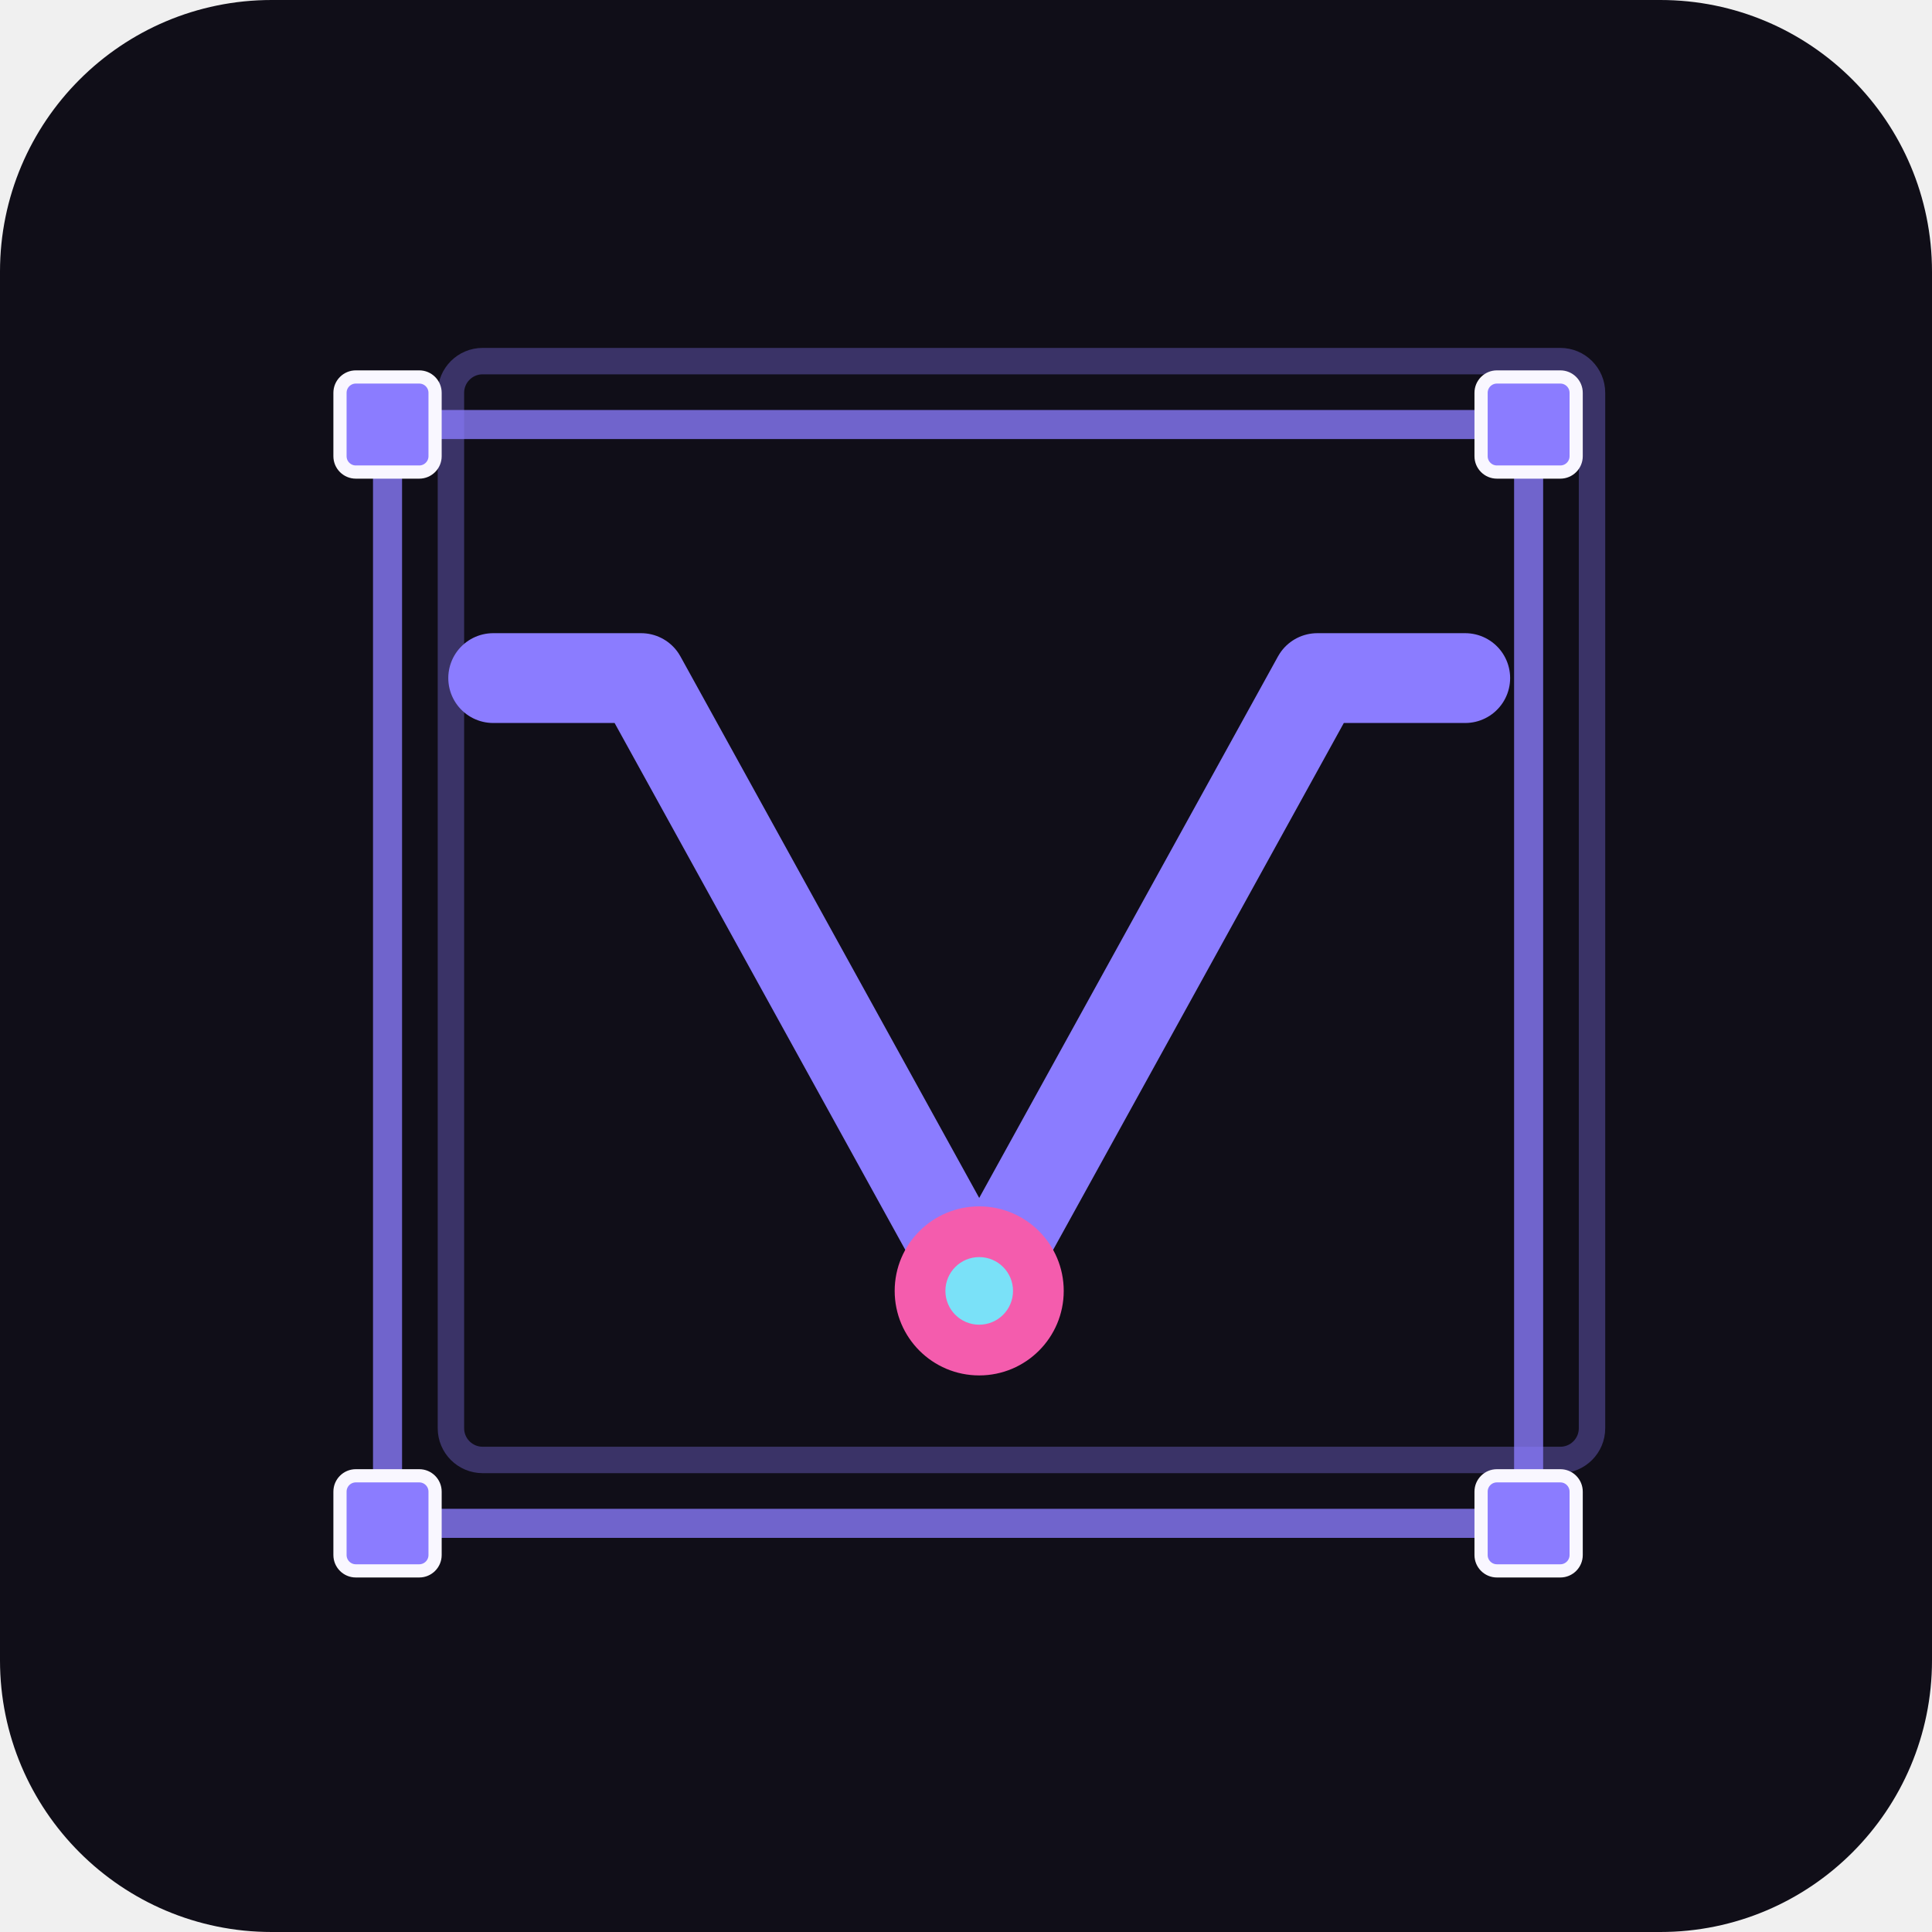
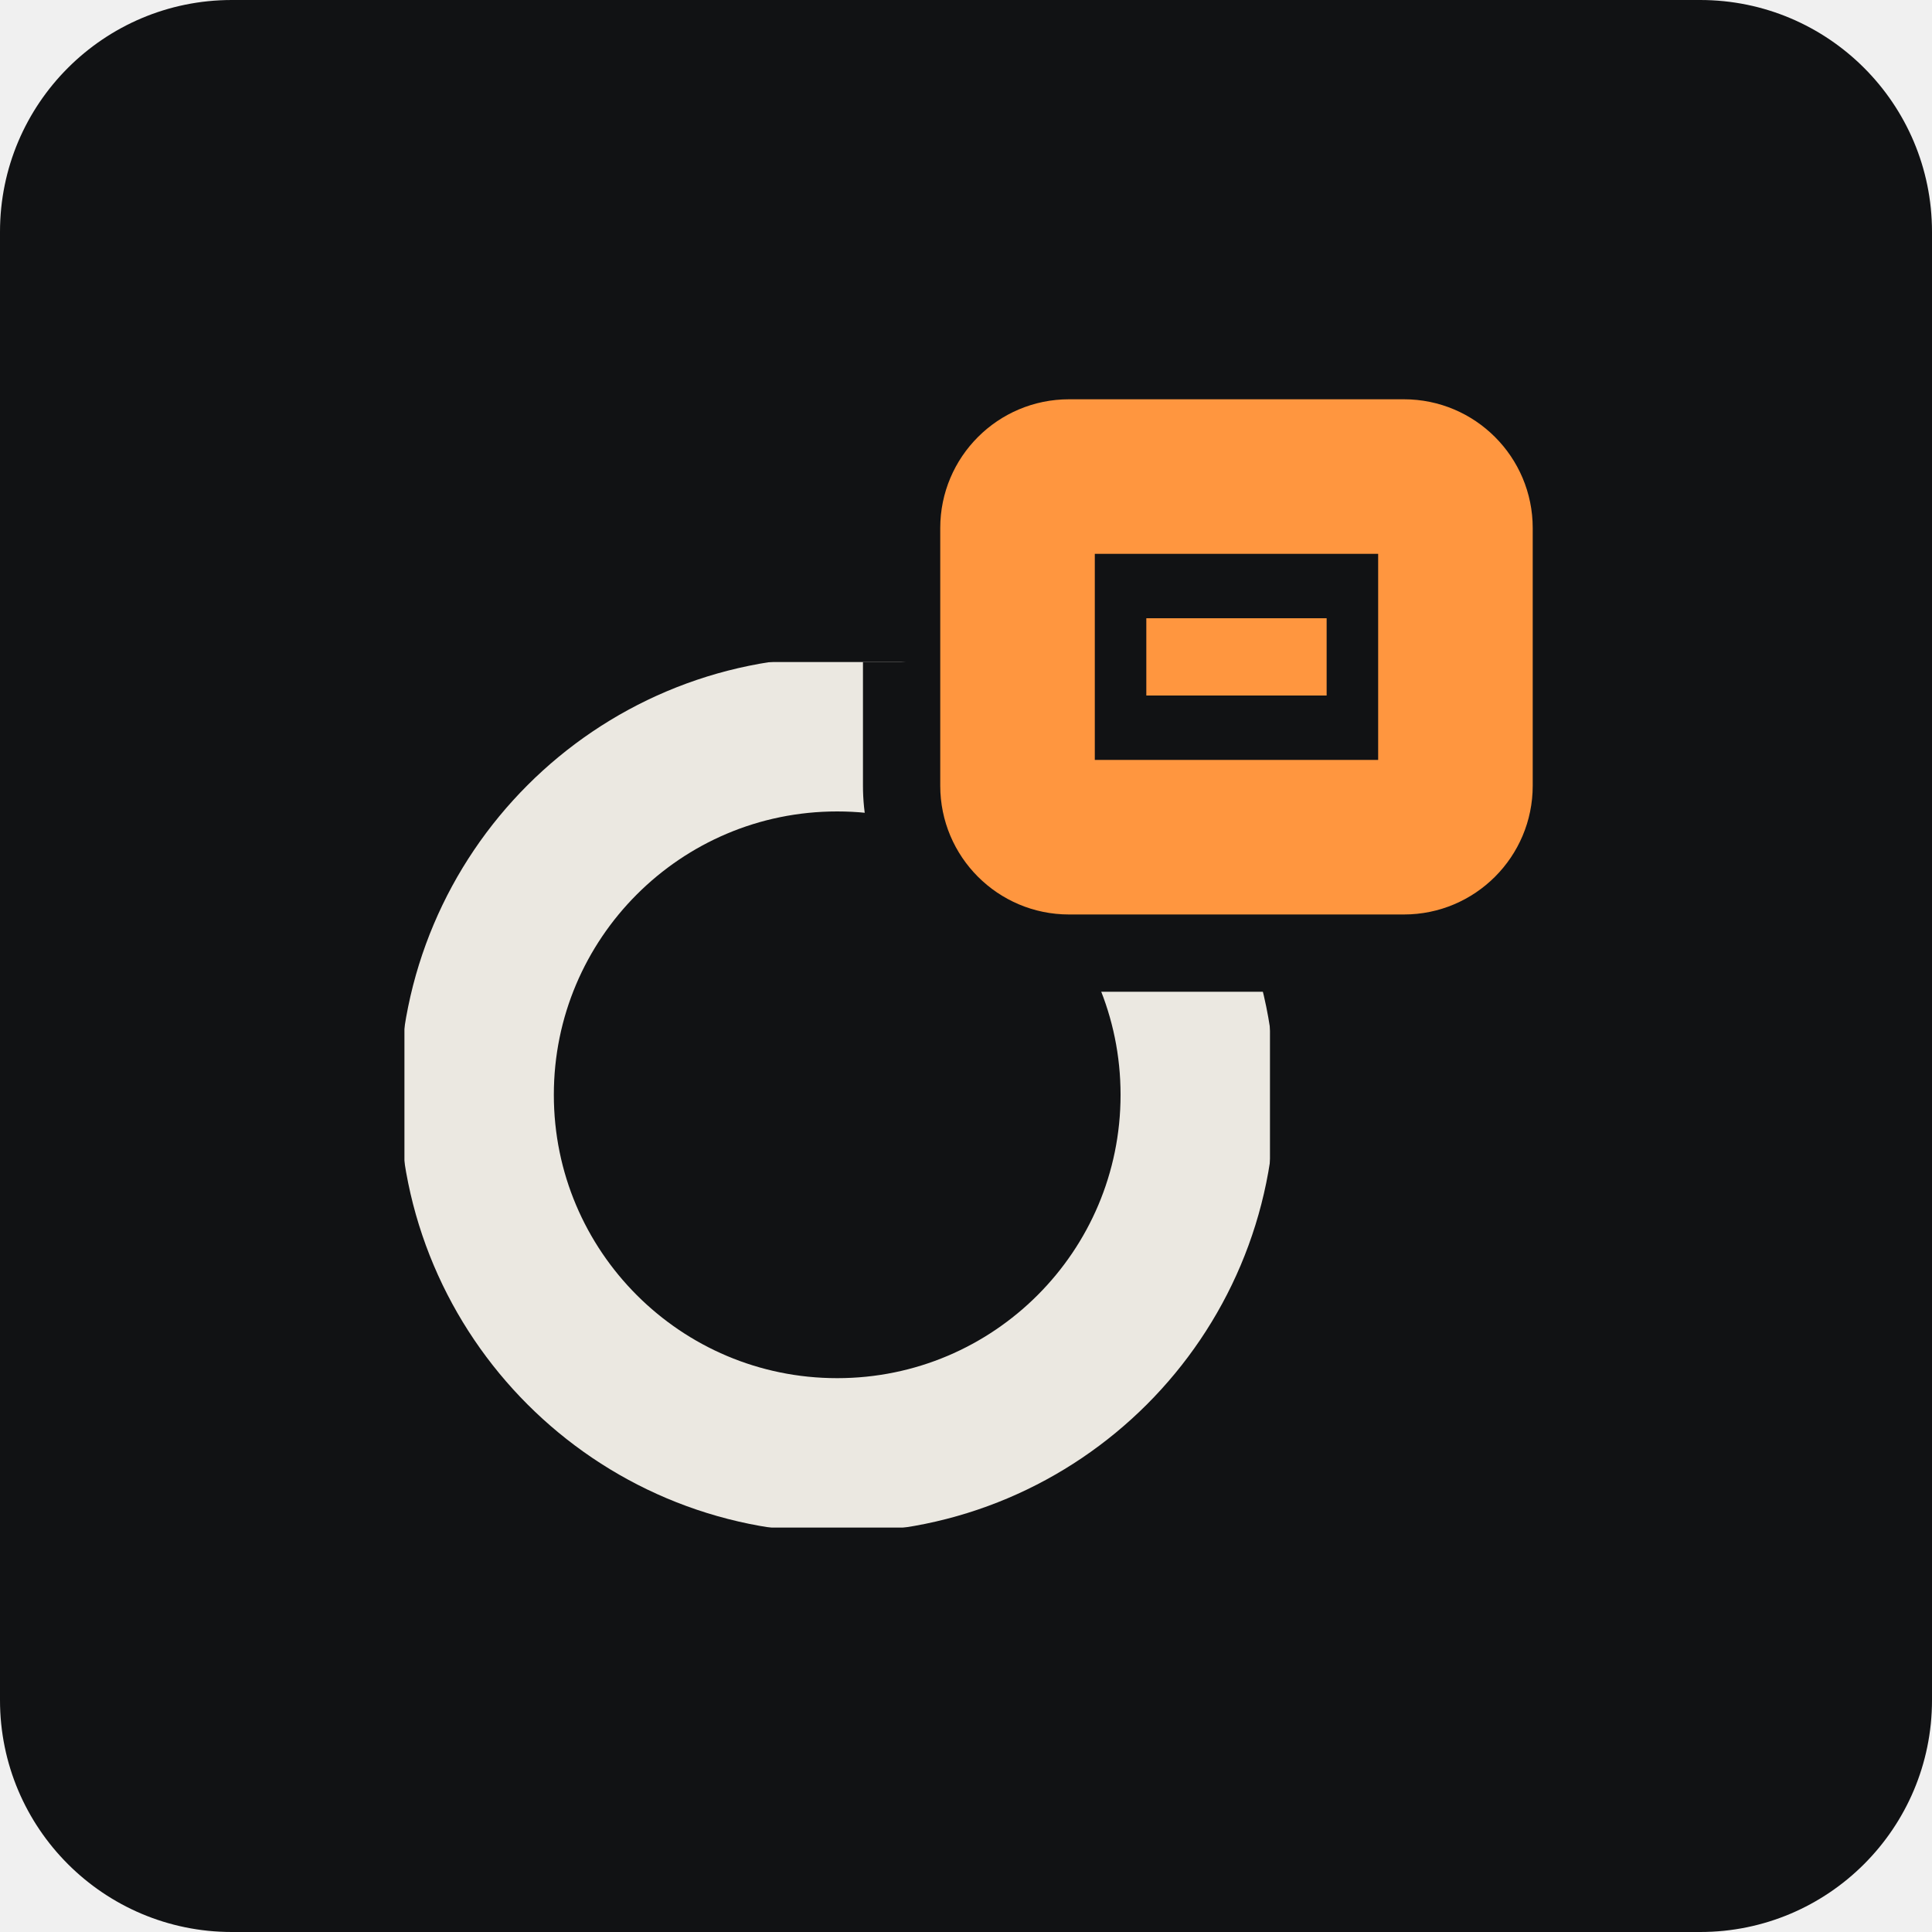
- <svg xmlns="http://www.w3.org/2000/svg" width="1024" height="1024" viewBox="0 0 1024 1024" role="img" aria-labelledby="title desc" shape-rendering="geometricPrecision">
-   <rect width="1024" height="1024" rx="144" fill="#100E18" />
-   <g transform="translate(160.6 157.8) scale(5.6)">
-     <rect x="14" y="6" width="108" height="104" rx="3" fill="none" stroke="#8B7CFF" stroke-width="2.5" opacity="0.34" />
-     <rect x="8" y="12" width="108" height="104" rx="3" fill="none" stroke="#8B7CFF" stroke-width="2.75" opacity="0.78" />
-     <path d="M18 36 H32 L64 94 L96 36 H110" fill="none" stroke="#8B7CFF" stroke-width="8.5" stroke-linecap="round" stroke-linejoin="round" />
-     <circle cx="64" cy="94" r="8" fill="#F45CAD" />
-     <circle cx="64" cy="94" r="3.2" fill="#7AE1F8" />
-     <rect x="3.5" y="7.5" width="9" height="9" rx="1.5" fill="#8B7CFF" stroke="#F9F7FF" stroke-width="1.25" />
-     <rect x="111.5" y="7.5" width="9" height="9" rx="1.5" fill="#8B7CFF" stroke="#F9F7FF" stroke-width="1.25" />
-     <rect x="3.5" y="111.5" width="9" height="9" rx="1.5" fill="#8B7CFF" stroke="#F9F7FF" stroke-width="1.25" />
-     <rect x="111.5" y="111.5" width="9" height="9" rx="1.5" fill="#8B7CFF" stroke="#F9F7FF" stroke-width="1.25" />
+ <svg xmlns="http://www.w3.org/2000/svg" width="1024" height="1024" viewBox="0 0 120 120" role="img" aria-labelledby="vosulay-icon-title vosulay-icon-desc">
+   <rect width="120" height="120" rx="14.4" fill="#111214" />
+   <g transform="translate(60 60) scale(0.8) translate(-60 -60)">
+     <mask id="vosulay-gap">
+       <rect x="-1" y="-1" width="200" height="200" fill="#fff" />
+       <path d="M68 10H94A16 16 0 0 1 110 26V46A16 16 0 0 1 94 62H68A16 16 0 0 1 52 46V26A16 16 0 0 1 68 10Z" fill="#000" />
+     </mask>
+     <circle cx="50" cy="70" r="28" fill="none" stroke="#ebe8e1" stroke-width="12" mask="url(#vosulay-gap)" />
+     <path fill-rule="evenodd" fill="#ff963f" d="M68 16H94A10 10 0 0 1 104 26V46A10 10 0 0 1 94 56H68A10 10 0 0 1 58 46V26A10 10 0 0 1 68 16ZM70 28H92V44H70ZM74 33H88V39H74Z" />
  </g>
</svg>
